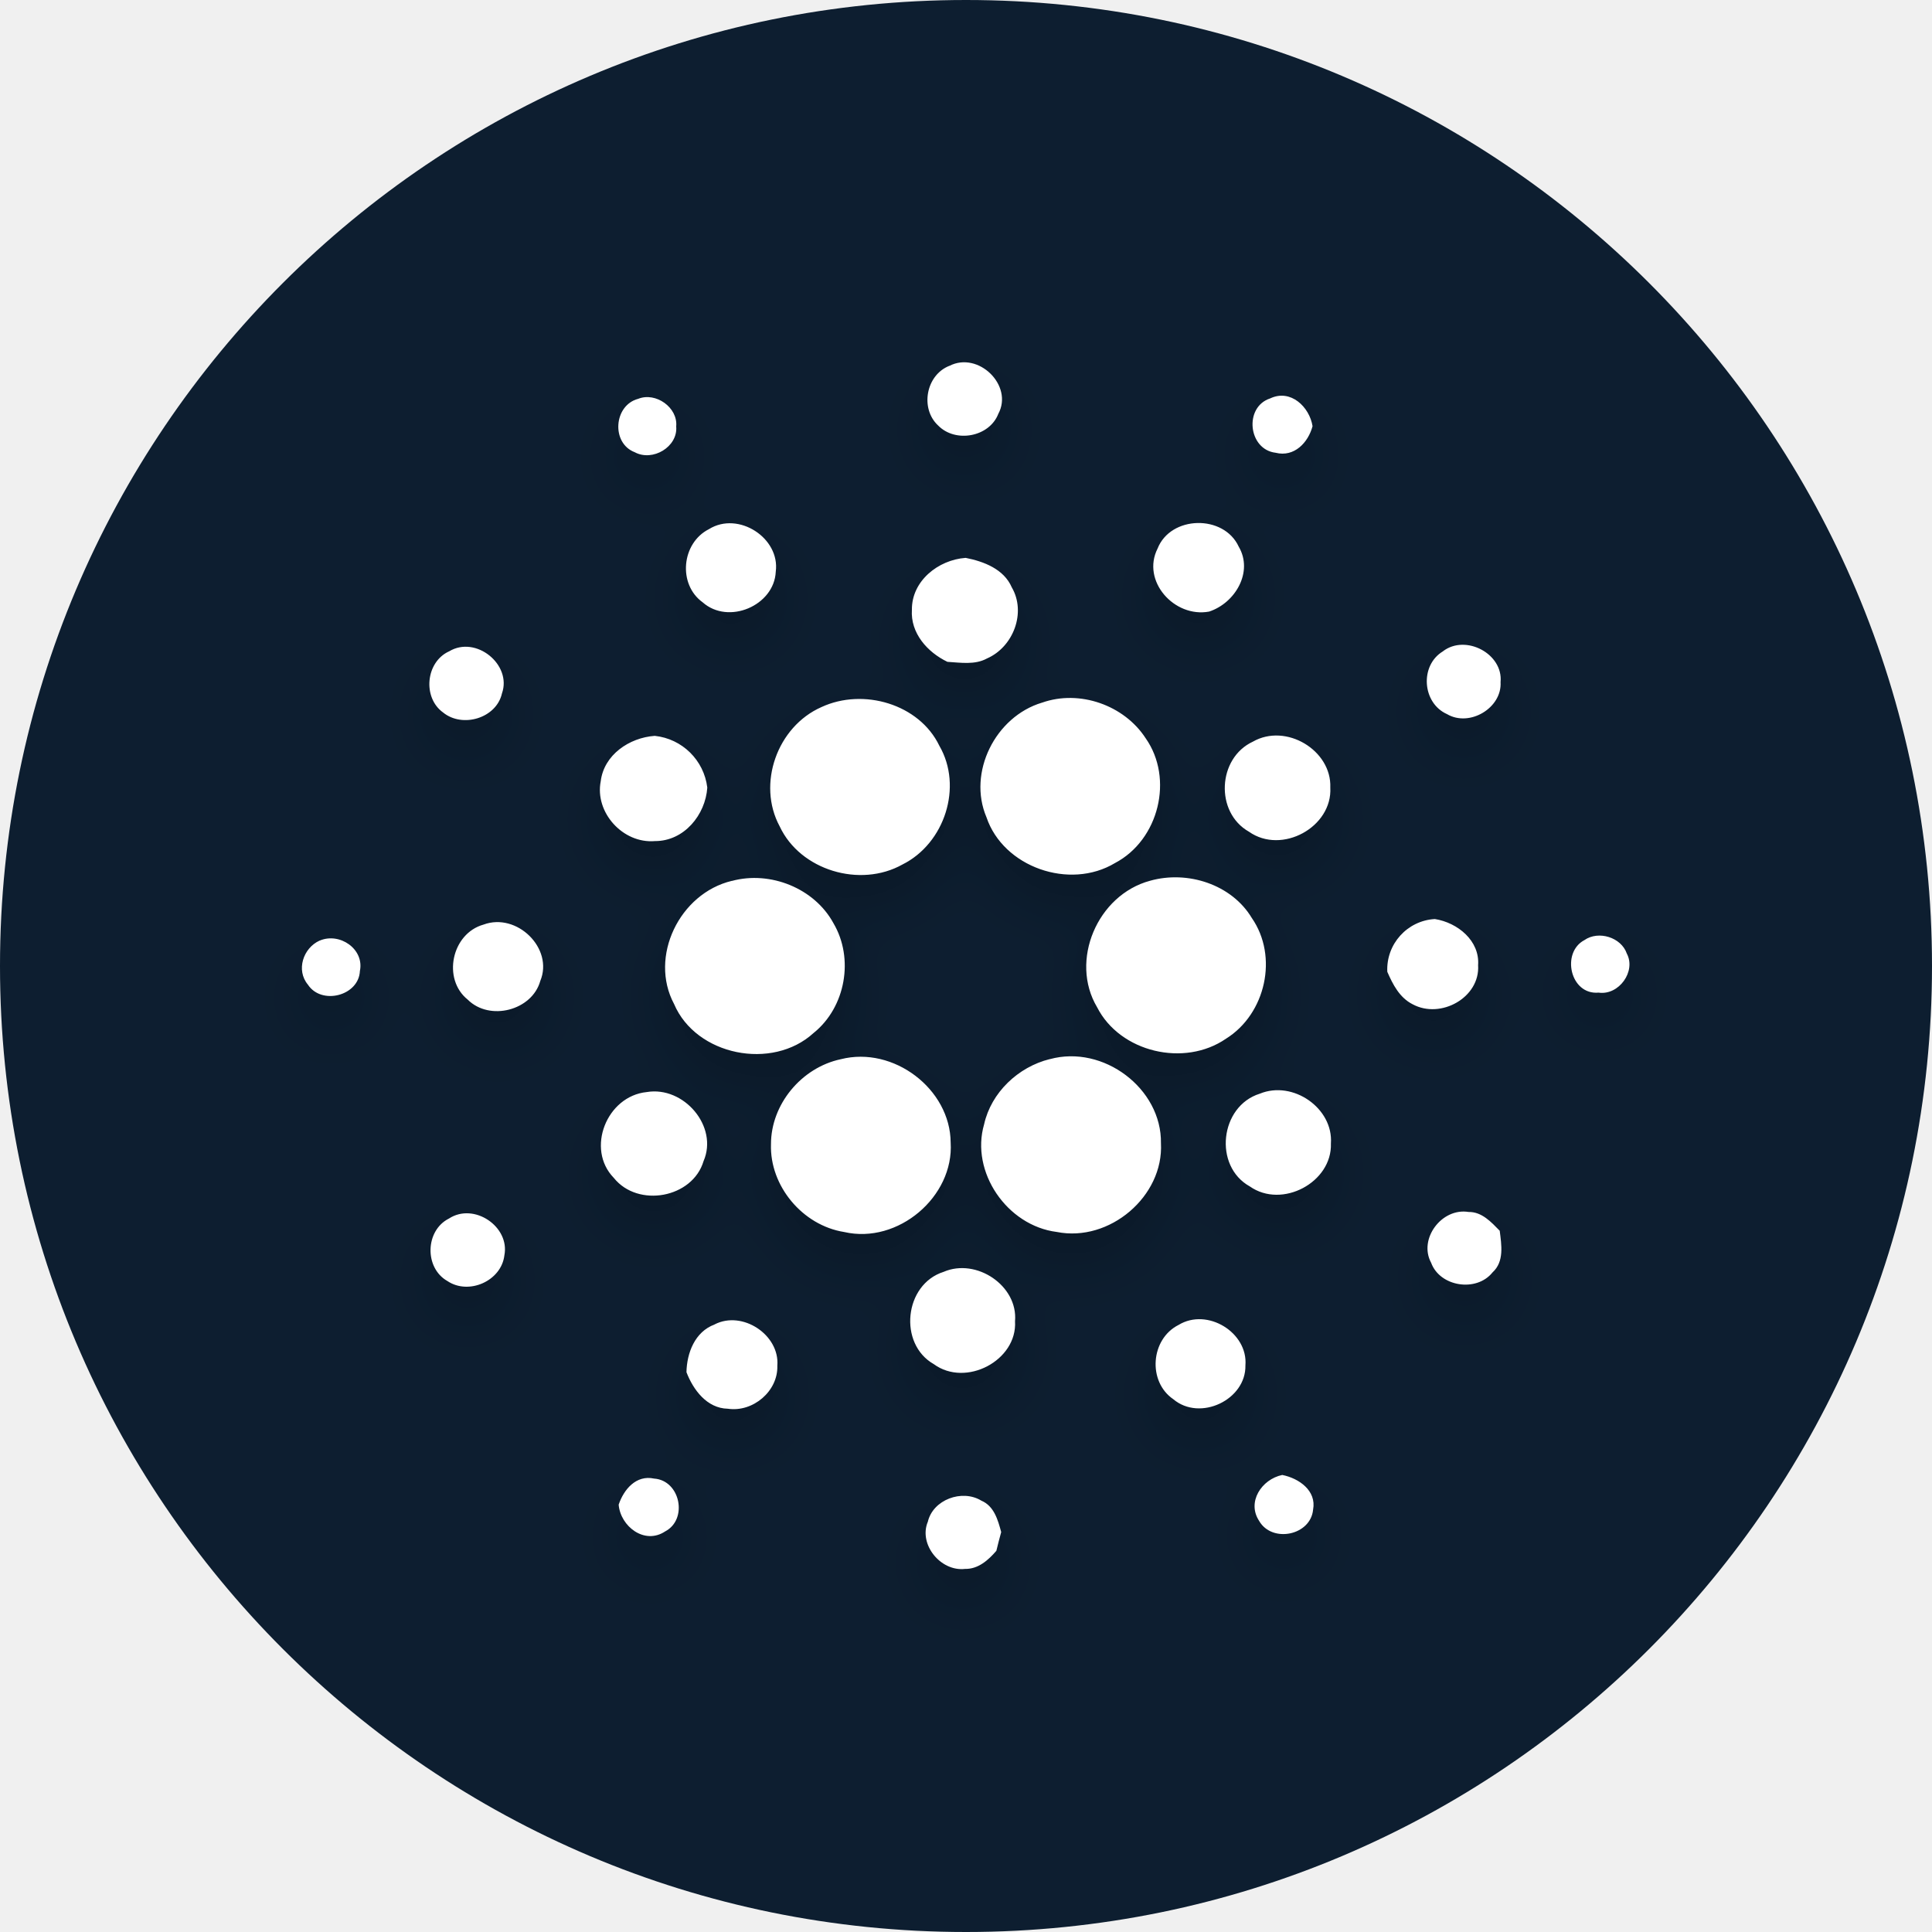
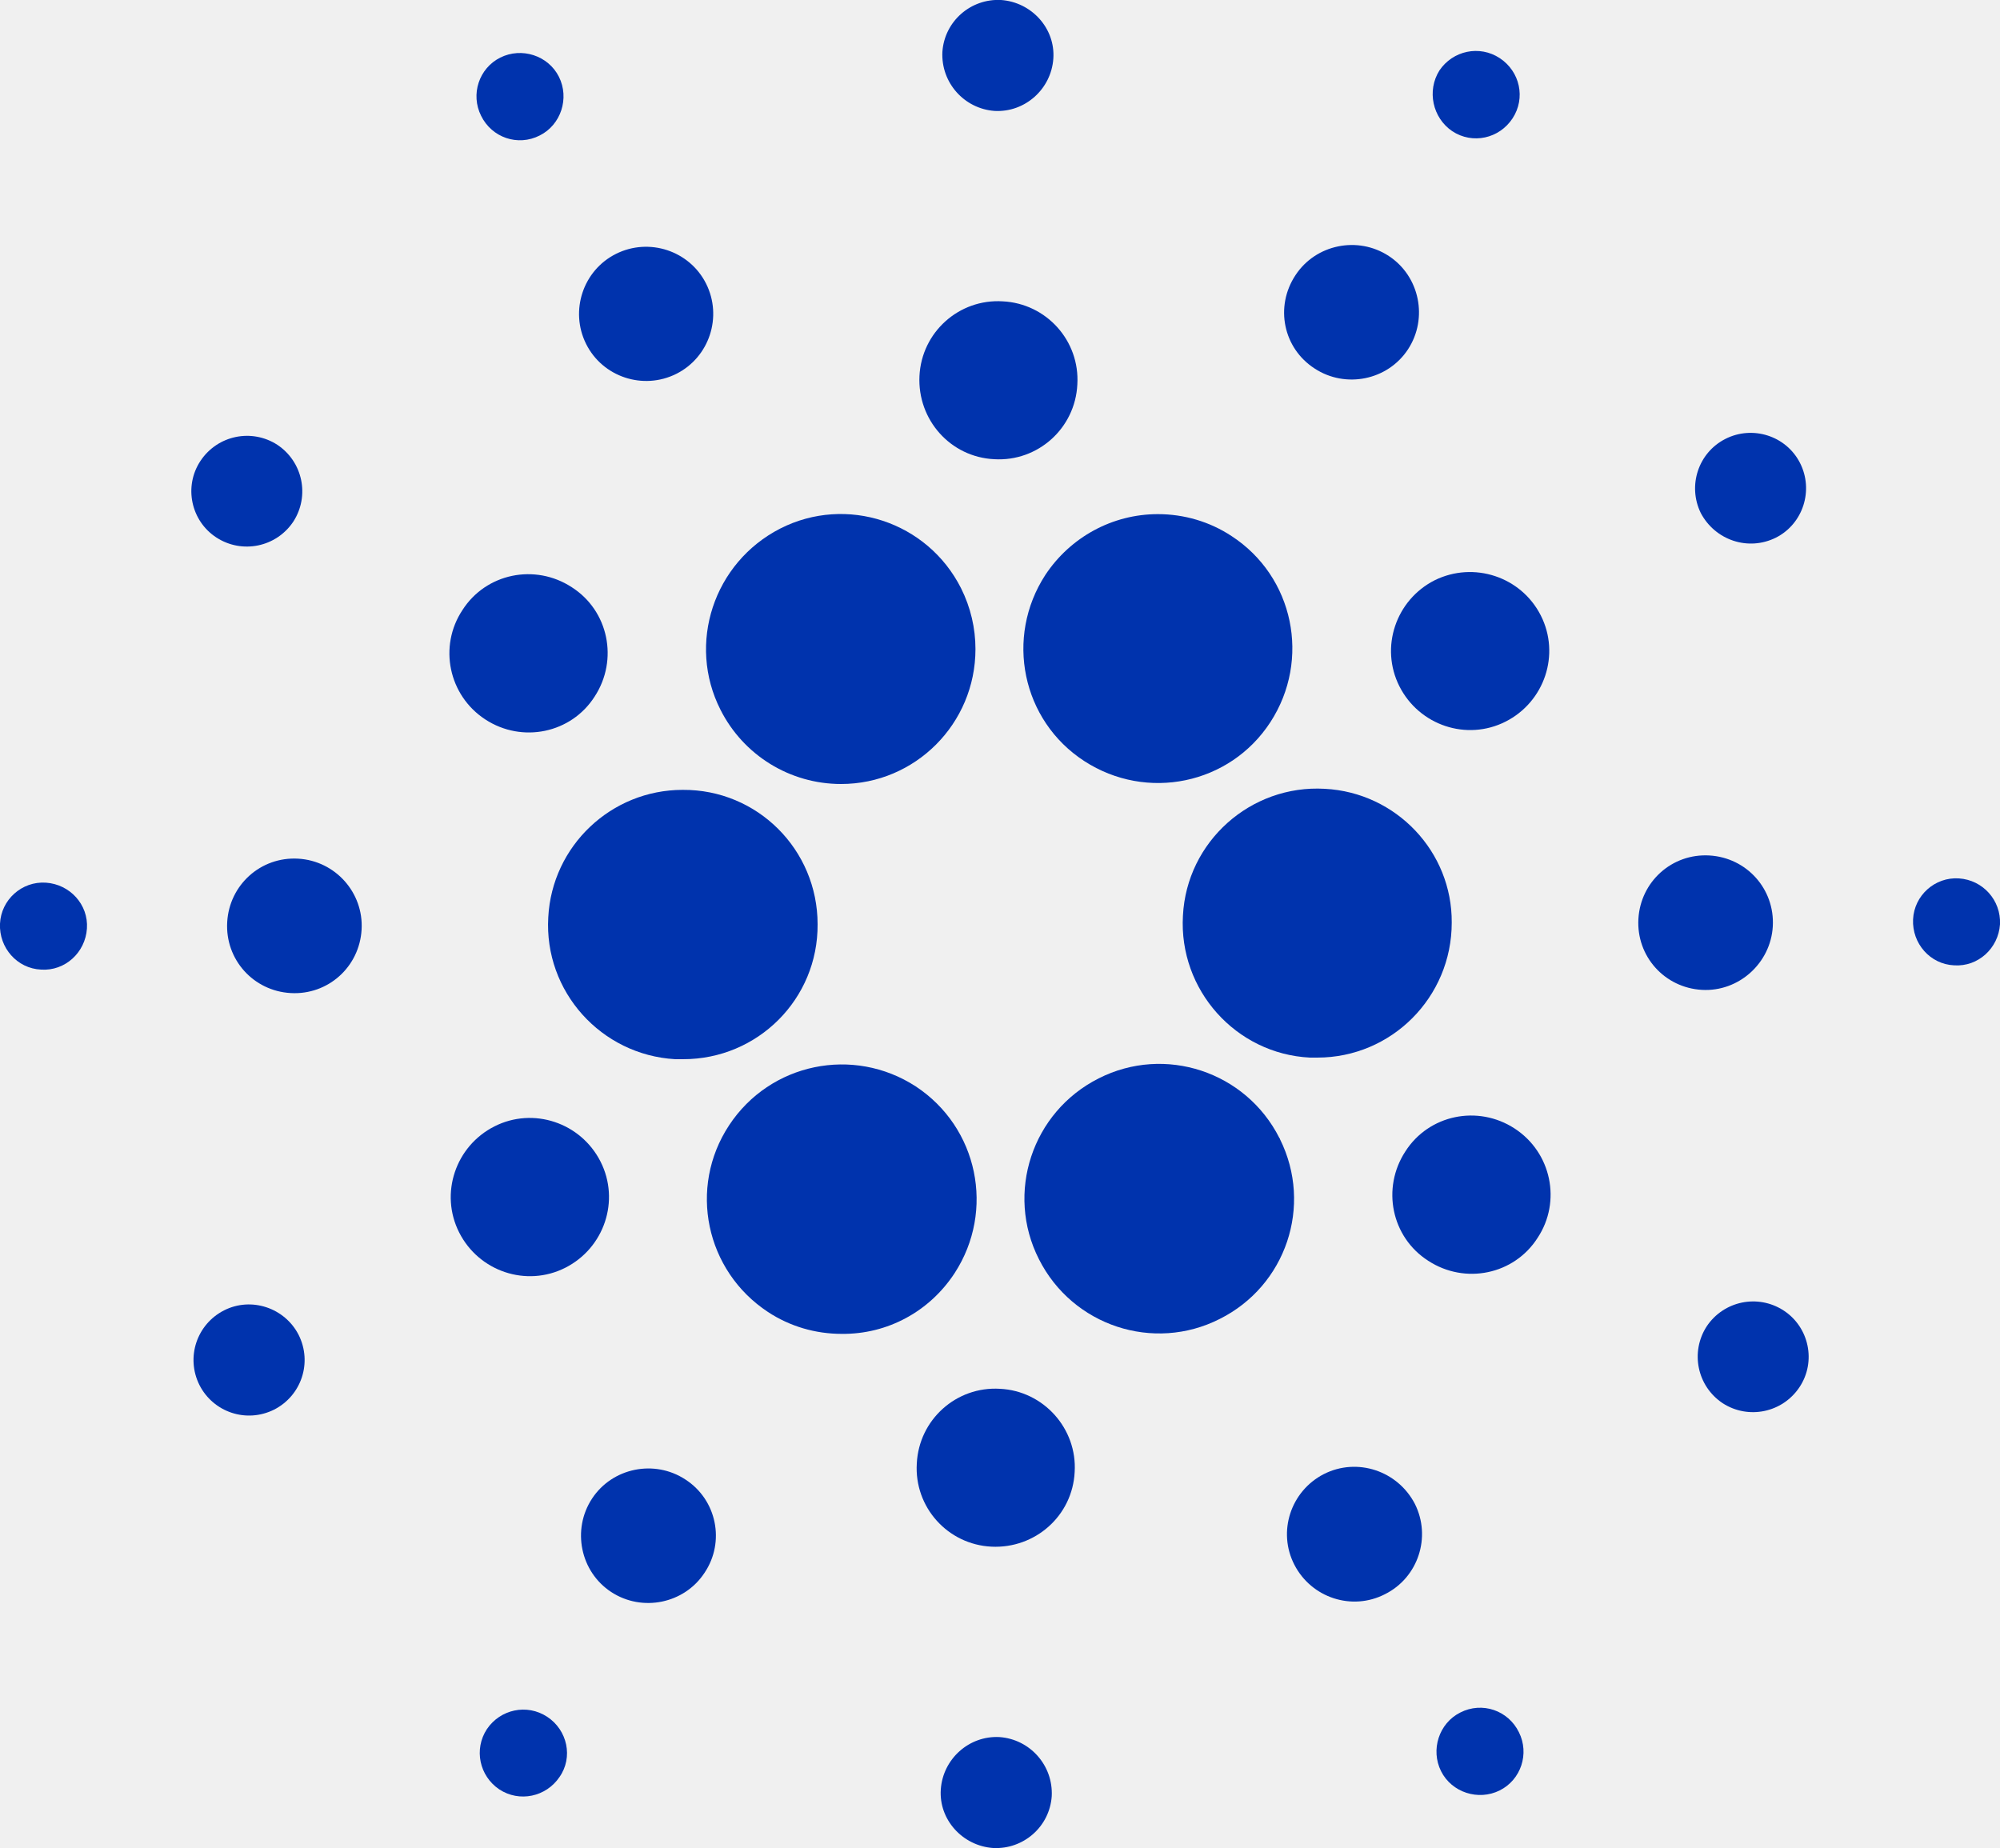
- <svg xmlns="http://www.w3.org/2000/svg" xmlns:xlink="http://www.w3.org/1999/xlink" width="800px" height="800px" viewBox="0 0 32 32">
-   <defs>
-     <filter x="-7.5%" y="-6%" width="115.5%" height="117.2%" filterUnits="objectBoundingBox" id="a">
-       <feOffset dy=".5" in="SourceAlpha" result="shadowOffsetOuter1" />
-       <feGaussianBlur stdDeviation=".5" in="shadowOffsetOuter1" result="shadowBlurOuter1" />
-       <feColorMatrix values="0 0 0 0 0 0 0 0 0 0 0 0 0 0 0 0 0 0 0.204 0" in="shadowBlurOuter1" />
-     </filter>
-     <path d="M15.725 6.06c.479-.247 1.064.324.81.795-.149.384-.71.486-.996.193-.303-.28-.204-.836.186-.989zm-5.155.546c.291-.118.66.144.63.457.03.338-.39.588-.687.427-.393-.15-.348-.778.057-.884zm10.558.893c-.455-.054-.527-.758-.09-.9.34-.162.652.143.702.46-.072.27-.302.518-.612.44zm-9.385 1.265c.487-.303 1.181.148 1.106.705-.025.561-.783.887-1.211.507-.414-.298-.351-.982.105-1.212zm7.43.322c.217-.55 1.097-.568 1.344-.032.245.417-.056.934-.491 1.076-.577.106-1.124-.508-.853-1.044zm-4.069 1.013c-.005-.474.433-.826.89-.859.304.06.634.187.764.488.243.416.027.987-.41 1.178-.2.11-.438.069-.656.056-.333-.16-.614-.477-.588-.863zm-7.666.69c.445-.27 1.045.22.876.696-.092.411-.654.578-.975.316-.343-.246-.289-.837.1-1.013zm16.462-.002c.377-.288 1 .043.954.511.026.427-.513.75-.887.53-.412-.183-.455-.807-.067-1.04zm-6.64.851c.622-.22 1.362.043 1.716.59.468.667.22 1.683-.507 2.066-.752.453-1.851.07-2.13-.758-.315-.74.145-1.666.92-1.898zm-3.653.073c.69-.32 1.619-.052 1.952.642.392.676.089 1.617-.612 1.966-.702.393-1.693.095-2.032-.63-.381-.702-.043-1.655.692-1.978zM9.95 12.94c.053-.437.472-.722.895-.752a.98.98 0 01.87.857c-.03.45-.383.888-.867.886-.533.045-1-.477-.898-.991zm10.802-.656c.547-.313 1.306.142 1.282.76.037.655-.803 1.116-1.347.732-.566-.32-.522-1.22.065-1.492zm-8.63 2.307c.638-.173 1.37.123 1.683.701.343.582.203 1.39-.33 1.818-.685.626-1.946.374-2.31-.48-.419-.783.09-1.833.956-2.04zm6.927-.003c.621-.175 1.351.06 1.685.617.442.637.231 1.588-.426 1.998-.69.477-1.756.227-2.136-.519-.46-.771.003-1.861.877-2.096zm-11.04.726c.552-.205 1.164.394.94.933-.136.49-.839.672-1.202.31-.425-.34-.268-1.095.262-1.243zm14.969.782a.836.836 0 01.788-.874c.378.06.746.36.716.765.035.535-.62.898-1.084.647-.217-.109-.328-.328-.42-.538zM5.294 15.58c.332-.143.743.14.667.503-.018.411-.635.57-.861.226-.2-.239-.08-.606.194-.73zm20.949-.009c.234-.163.61-.046.702.223.157.294-.131.696-.467.647-.472.042-.624-.665-.235-.87zm-12.317 1.973c.874-.223 1.814.494 1.82 1.38.056.895-.87 1.688-1.764 1.482-.692-.11-1.235-.766-1.212-1.453-.002-.658.502-1.27 1.156-1.409zm3.462-.001c.887-.244 1.855.486 1.841 1.392.047.878-.85 1.645-1.726 1.47-.825-.104-1.433-.995-1.203-1.783.116-.524.562-.95 1.088-1.08zm-6.676.545c.614-.103 1.19.57.941 1.144-.182.612-1.086.777-1.486.278-.468-.48-.118-1.356.545-1.422zm10.154.027c.548-.226 1.22.24 1.178.825.022.643-.808 1.087-1.343.711-.607-.337-.496-1.33.165-1.536zm2.838 2.8c-.214-.393.175-.914.62-.841.22-.004.375.167.516.311.029.233.078.511-.119.69-.267.333-.872.238-1.017-.16zm-16.268-.732c.415-.271 1.012.134.918.61-.05.423-.59.664-.945.424-.382-.217-.368-.836.027-1.034zm8.193.883c.543-.235 1.235.23 1.183.818.04.65-.815 1.1-1.346.71-.59-.335-.491-1.321.163-1.528zm-3.794.871c.462-.239 1.082.174 1.04.684.014.418-.4.774-.82.712-.347-.007-.573-.314-.685-.605.006-.317.139-.67.465-.79zm7.686.008c.476-.29 1.152.126 1.107.67.012.57-.752.934-1.195.56-.428-.293-.376-.997.088-1.23zm1.337 3.25c-.212-.314.037-.693.38-.765.277.055.57.26.511.574-.04.427-.674.557-.891.192zm-10.611-.273c.084-.25.288-.497.587-.432.435.03.564.676.183.875-.342.227-.74-.084-.77-.443zm5.12.287c.083-.37.568-.549.888-.353.212.09.274.322.328.52a8.822 8.822 0 00-.08.31c-.131.152-.3.305-.518.3-.405.047-.771-.404-.619-.777z" id="b" />
-   </defs>
-   <g fill="none">
-     <circle cx="16" cy="16" r="16" fill="#0D1E30" />
-     <use fill="#000000" filter="url(#a)" xlink:href="#b" />
-     <use fill="#FFF" xlink:href="#b" />
+ <svg xmlns="http://www.w3.org/2000/svg" version="1.1" id="Layer_1" x="0px" y="0px" viewBox="0 0 375 346.5" style="enable-background:new 0 0 375 346.5;" xml:space="preserve">
+   <style type="text/css">
+ 	.st0{fill:#0033AD;}
+ </style>
+   <g id="Layer_2_1_">
+     <g id="Layer_1-2">
+       <path class="st0" d="M102.8,172c-0.8,13.9,9.9,25.8,23.8,26.6c0.5,0,1,0,1.5,0c14,0,25.3-11.3,25.2-25.3c0-14-11.3-25.3-25.3-25.2    C114.6,148.1,103.5,158.6,102.8,172z" />
+       <path class="st0" d="M8.6,165.5c-4.5-0.3-8.4,3.2-8.6,7.7s3.2,8.4,7.7,8.6c4.5,0.3,8.3-3.2,8.6-7.7    C16.6,169.6,13.1,165.8,8.6,165.5C8.6,165.5,8.6,165.5,8.6,165.5z" />
+       <path class="st0" d="M101.2,25.4c4-2,5.6-7,3.6-11c-2-4-7-5.6-11-3.6c-4,2-5.6,6.9-3.6,10.9C92.2,25.8,97.1,27.5,101.2,25.4    C101.1,25.4,101.2,25.4,101.2,25.4z" />
+       <path class="st0" d="M126.8,70.1c6.2-3.1,8.7-10.7,5.6-16.9s-10.7-8.7-16.9-5.6c-6.2,3.1-8.7,10.7-5.6,16.9    C113,70.7,120.6,73.2,126.8,70.1z" />
+       <path class="st0" d="M40.6,100.8c4.8,3.1,11.2,1.8,14.4-3c3.1-4.8,1.8-11.2-3-14.4c-4.8-3.1-11.2-1.8-14.4,3c0,0,0,0,0,0    C34.4,91.2,35.8,97.7,40.6,100.8z" />
+       <path class="st0" d="M55.9,161c-7-0.4-12.9,4.9-13.3,11.9s4.9,12.9,11.9,13.3c7,0.4,12.9-4.9,13.3-11.9c0,0,0,0,0,0    C68.2,167.4,62.9,161.4,55.9,161z" />
+       <path class="st0" d="M42,245.7c-5.1,2.6-7.2,8.8-4.6,14c2.6,5.1,8.8,7.2,14,4.6c5.1-2.6,7.2-8.8,4.6-14c0,0,0,0,0,0    C53.4,245.2,47.1,243.1,42,245.7C42,245.7,42,245.7,42,245.7z" />
+       <path class="st0" d="M91,134.9c6.9,4.5,16.1,2.6,20.5-4.3c4.5-6.9,2.6-16.1-4.3-20.5c-6.9-4.5-16.1-2.6-20.5,4.3    C82.2,121.2,84.1,130.4,91,134.9C91,134.9,91,134.9,91,134.9z" />
+       <path class="st0" d="M246.5,69.1c5.8,3.8,13.7,2.2,17.5-3.6s2.2-13.7-3.6-17.5c-5.8-3.8-13.7-2.2-17.5,3.6c0,0,0,0,0,0    C239,57.5,240.6,65.3,246.5,69.1C246.5,69.1,246.5,69.1,246.5,69.1z" />
+       <path class="st0" d="M272.3,24.6c3.8,2.5,8.8,1.4,11.3-2.4s1.4-8.8-2.4-11.3c-3.8-2.5-8.8-1.4-11.3,2.3    C267.5,17,268.6,22.1,272.3,24.6C272.3,24.6,272.3,24.6,272.3,24.6z" />
+       <path class="st0" d="M248.4,147.9c-13.9-0.8-25.9,9.9-26.6,23.8c-0.8,13.9,9.9,25.9,23.8,26.6c0.5,0,1,0,1.4,0    c13.9,0,25.2-11.3,25.2-25.3C272.3,159.7,261.8,148.6,248.4,147.9L248.4,147.9z" />
+       <path class="st0" d="M135.1,133.1c4.3,8.5,13,13.9,22.6,13.9c13.9,0,25.2-11.3,25.2-25.3c0-3.9-0.9-7.8-2.7-11.4    c-6.3-12.5-21.5-17.5-33.9-11.2C133.8,105.5,128.8,120.7,135.1,133.1L135.1,133.1z" />
+       <path class="st0" d="M333,100.8c5.1-2.6,7.1-8.9,4.5-14c-2.6-5.1-8.9-7.1-14-4.5c-5.1,2.6-7.1,8.8-4.6,13.9    C321.6,101.3,327.8,103.4,333,100.8C333,100.8,333,100.8,333,100.8z" />
+       <path class="st0" d="M269,108.8c-7.3,3.7-10.3,12.6-6.6,19.9c3.7,7.3,12.6,10.3,19.9,6.6c7.3-3.7,10.3-12.6,6.6-19.9    C285.2,108.1,276.3,105.2,269,108.8z" />
+       <path class="st0" d="M186.5,20.8c5.7,0.3,10.6-4.1,11-9.8s-4.1-10.6-9.8-11c-5.7-0.3-10.6,4-11,9.7    C176.4,15.5,180.8,20.4,186.5,20.8C186.5,20.8,186.5,20.8,186.5,20.8z" />
+       <path class="st0" d="M186.4,86.1c8.2,0.5,15.2-5.8,15.6-14c0.5-8.2-5.8-15.2-14-15.6c-8.2-0.5-15.2,5.8-15.6,14    C172,78.7,178.2,85.7,186.4,86.1C186.4,86.1,186.4,86.1,186.4,86.1z" />
+       <path class="st0" d="M106,237.7c7.3-3.7,10.3-12.6,6.6-19.9c-3.7-7.3-12.6-10.3-19.9-6.6c-7.3,3.7-10.3,12.6-6.6,19.9    C89.8,238.4,98.7,241.4,106,237.7z" />
+       <path class="st0" d="M196,107.8c-7.6,11.7-4.4,27.3,7.3,34.9c11.7,7.6,27.3,4.4,34.9-7.3c7.6-11.7,4.4-27.3-7.3-34.9    c-4.1-2.7-8.9-4.1-13.8-4.1C208.6,96.4,200.7,100.7,196,107.8z" />
+       <path class="st0" d="M239.9,213.4c-6.3-12.5-21.5-17.5-33.9-11.2c-12.5,6.3-17.5,21.5-11.2,33.9c6.3,12.5,21.5,17.5,33.9,11.2    c0,0,0,0,0,0c12.4-6.2,17.5-21.2,11.3-33.7C240,213.5,240,213.5,239.9,213.4z" />
+       <path class="st0" d="M284,211.6c-6.9-4.5-16.1-2.6-20.5,4.3c-4.5,6.9-2.6,16.1,4.3,20.5c6.9,4.5,16.1,2.6,20.5-4.3    C292.8,225.3,290.9,216.1,284,211.6C284,211.6,284,211.6,284,211.6z" />
+       <path class="st0" d="M332.4,173.7c0.4-7-4.9-12.9-11.9-13.3c-7-0.4-12.9,4.9-13.3,11.9c-0.4,7,4.9,12.9,11.9,13.3c0,0,0,0,0,0    C326,186,332,180.6,332.4,173.7z" />
+       <path class="st0" d="M367.3,164.7c-4.5-0.3-8.4,3.2-8.6,7.7s3.2,8.4,7.7,8.6c4.5,0.3,8.3-3.2,8.6-7.7    C375.2,168.8,371.8,165,367.3,164.7z" />
+       <path class="st0" d="M334.4,245.7c-4.8-3.1-11.2-1.8-14.4,3c-3.1,4.8-1.8,11.2,3,14.4c4.8,3.1,11.2,1.8,14.4-3    C340.6,255.3,339.2,248.8,334.4,245.7C334.4,245.7,334.4,245.7,334.4,245.7z" />
+       <path class="st0" d="M102.6,321.9c-3.8-2.5-8.8-1.4-11.3,2.3c-2.5,3.8-1.4,8.8,2.3,11.3c3.8,2.5,8.8,1.4,11.3-2.3c0,0,0,0,0,0    C107.5,329.5,106.4,324.4,102.6,321.9z" />
+       <path class="st0" d="M273.8,321.1c-4,2-5.6,7-3.6,11c2,4,7,5.6,11,3.6c4-2,5.6-6.9,3.6-10.9C282.8,320.7,277.9,319,273.8,321.1    C273.9,321.1,273.8,321.1,273.8,321.1z" />
+       <path class="st0" d="M179,238.7c7.6-11.7,4.4-27.3-7.3-35c-11.7-7.6-27.3-4.4-35,7.3s-4.4,27.3,7.3,35c4.1,2.7,8.9,4.1,13.8,4.1    C166.4,250.2,174.3,245.9,179,238.7z" />
+       <path class="st0" d="M128.5,277.4c-5.8-3.8-13.7-2.2-17.5,3.6c-3.8,5.8-2.2,13.7,3.6,17.5s13.7,2.2,17.5-3.6c0,0,0,0,0,0    C136,289.1,134.4,281.2,128.5,277.4z" />
+       <path class="st0" d="M187.4,325.7c-5.7-0.3-10.6,4.1-11,9.8s4.1,10.6,9.8,11c5.7,0.3,10.6-4,11-9.7    C197.5,331,193.1,326.1,187.4,325.7C187.4,325.7,187.4,325.7,187.4,325.7z" />
+       <path class="st0" d="M187.5,260.4c-8.2-0.5-15.2,5.8-15.6,14c-0.5,8.2,5.8,15.2,14,15.6c8.2,0.4,15.2-5.8,15.6-14    C202,267.9,195.7,260.8,187.5,260.4C187.5,260.4,187.5,260.4,187.5,260.4z" />
+       <path class="st0" d="M248.2,276.4c-6.2,3.2-8.7,10.8-5.5,17c3.2,6.2,10.8,8.7,17,5.5c6.2-3.1,8.7-10.7,5.6-16.9    C262.1,275.8,254.5,273.2,248.2,276.4C248.2,276.4,248.2,276.4,248.2,276.4z" />
+     </g>
  </g>
</svg>
